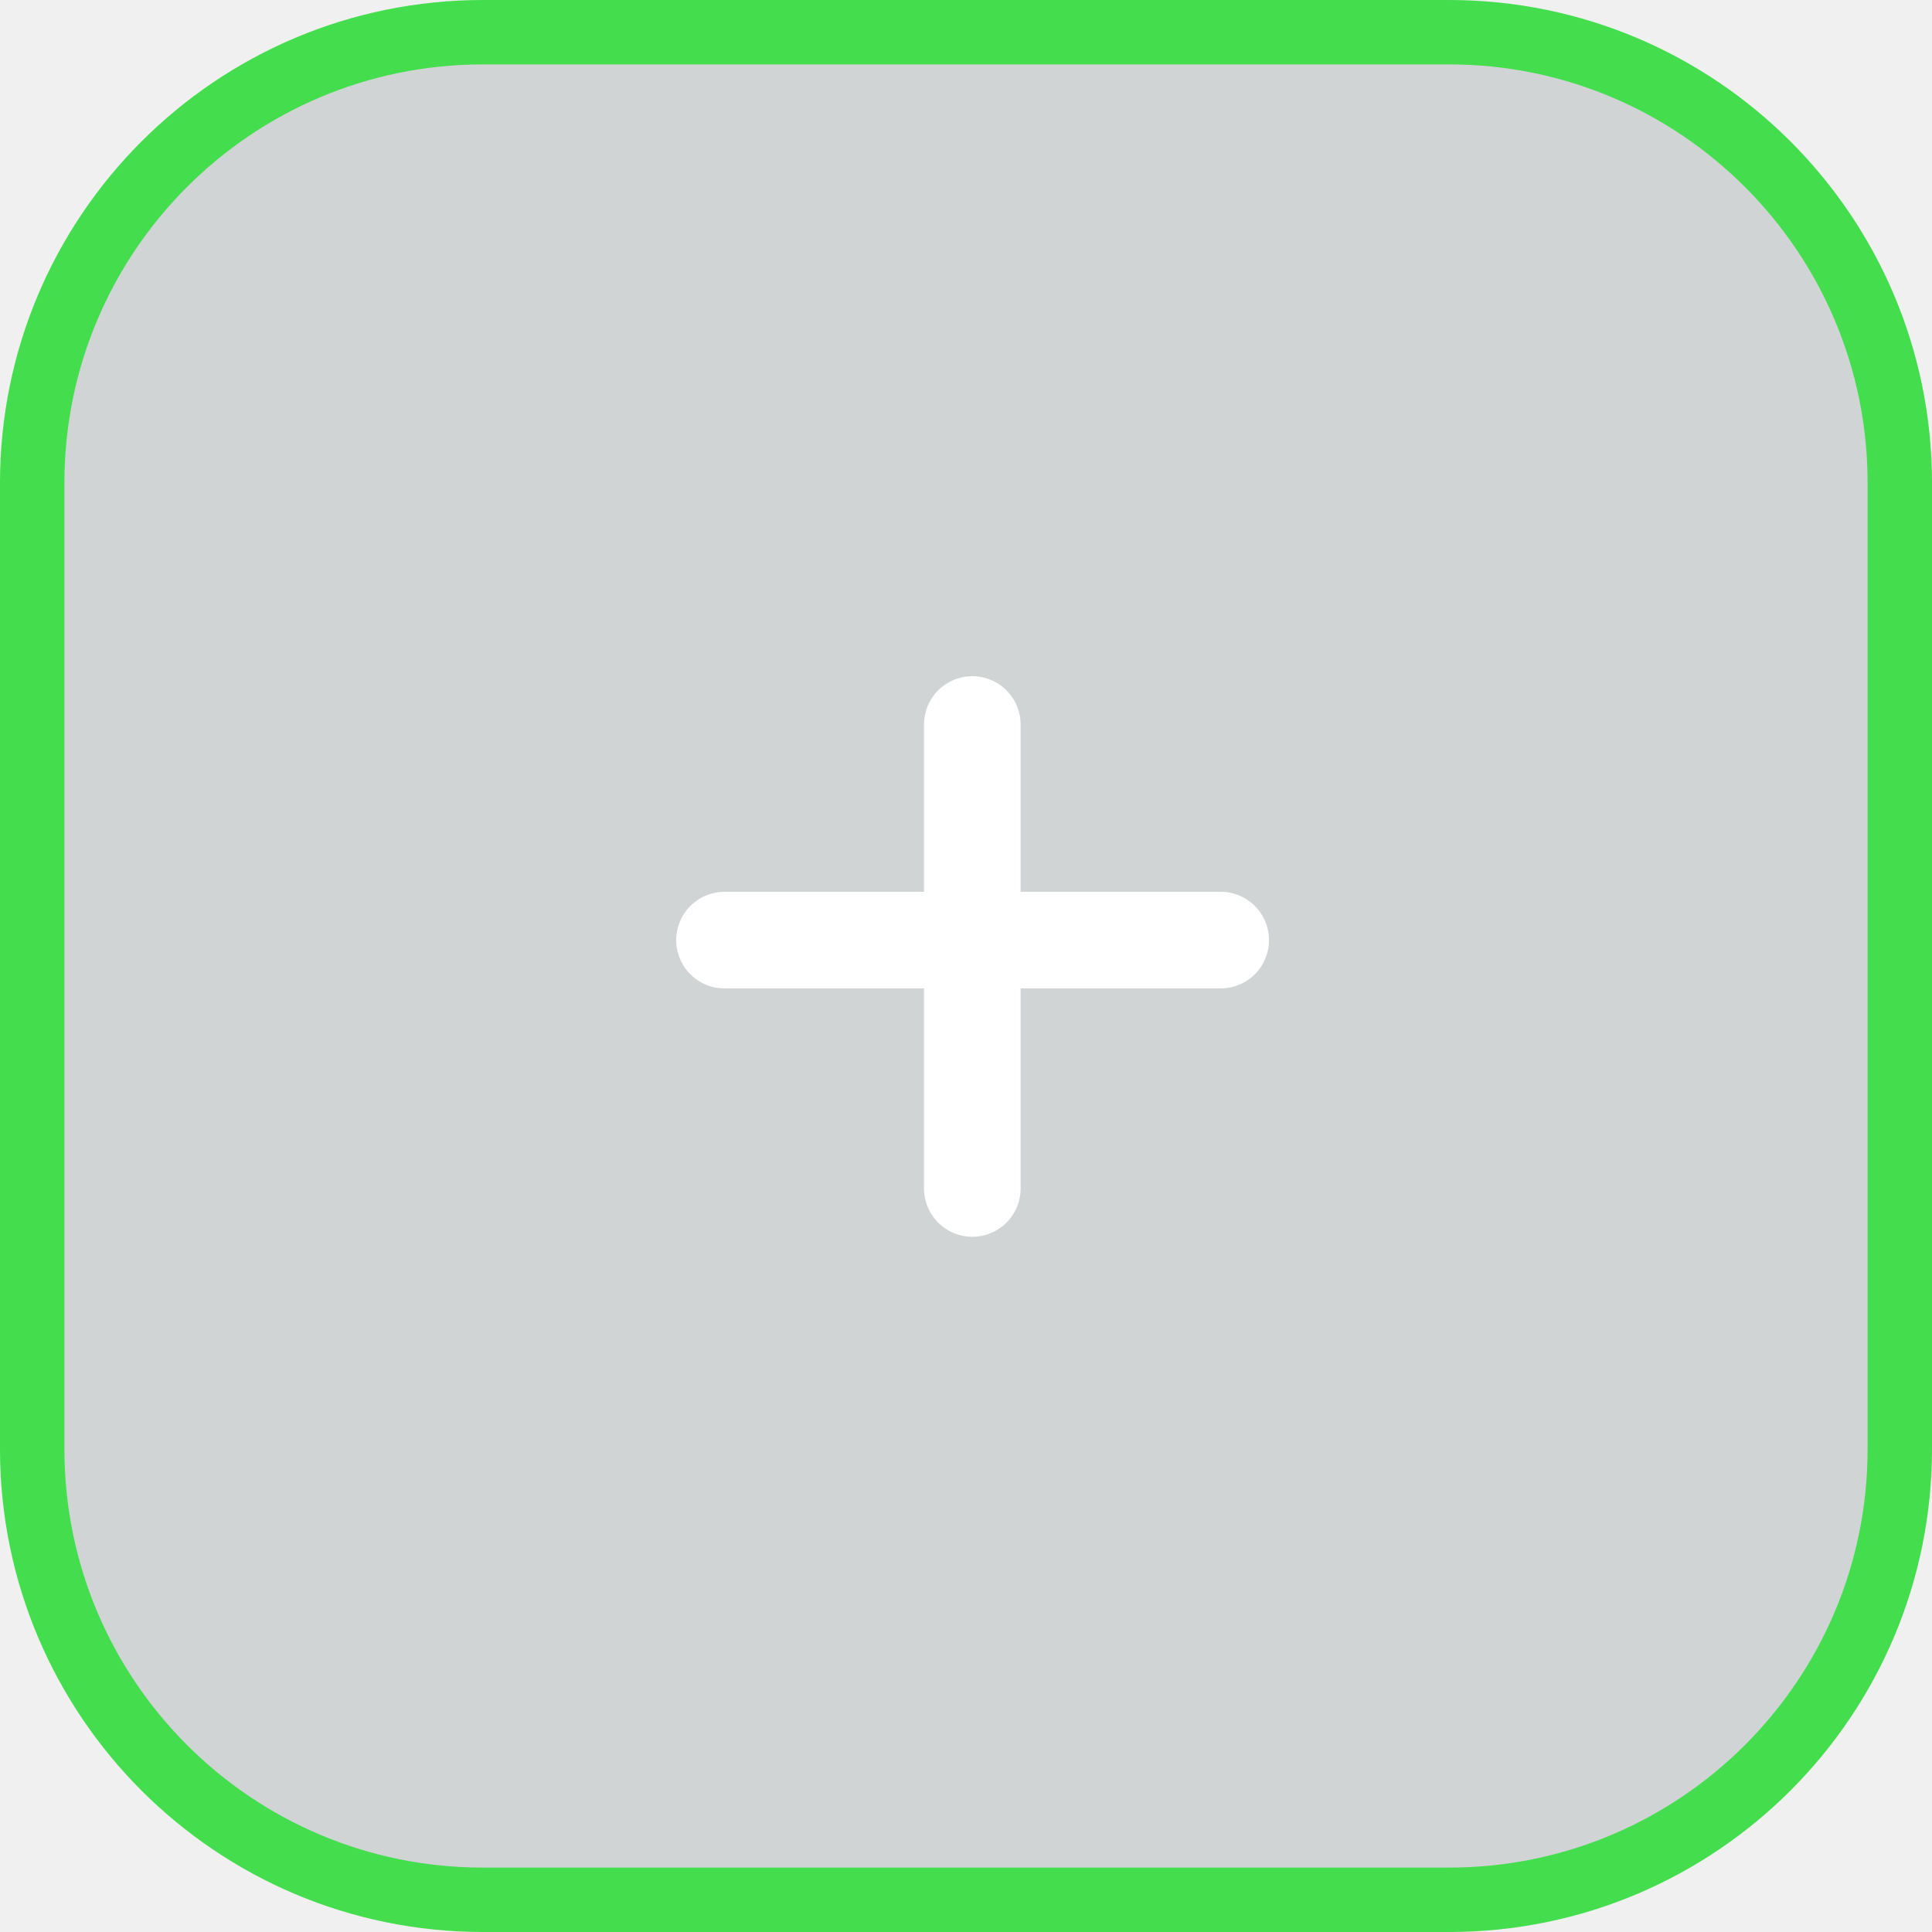
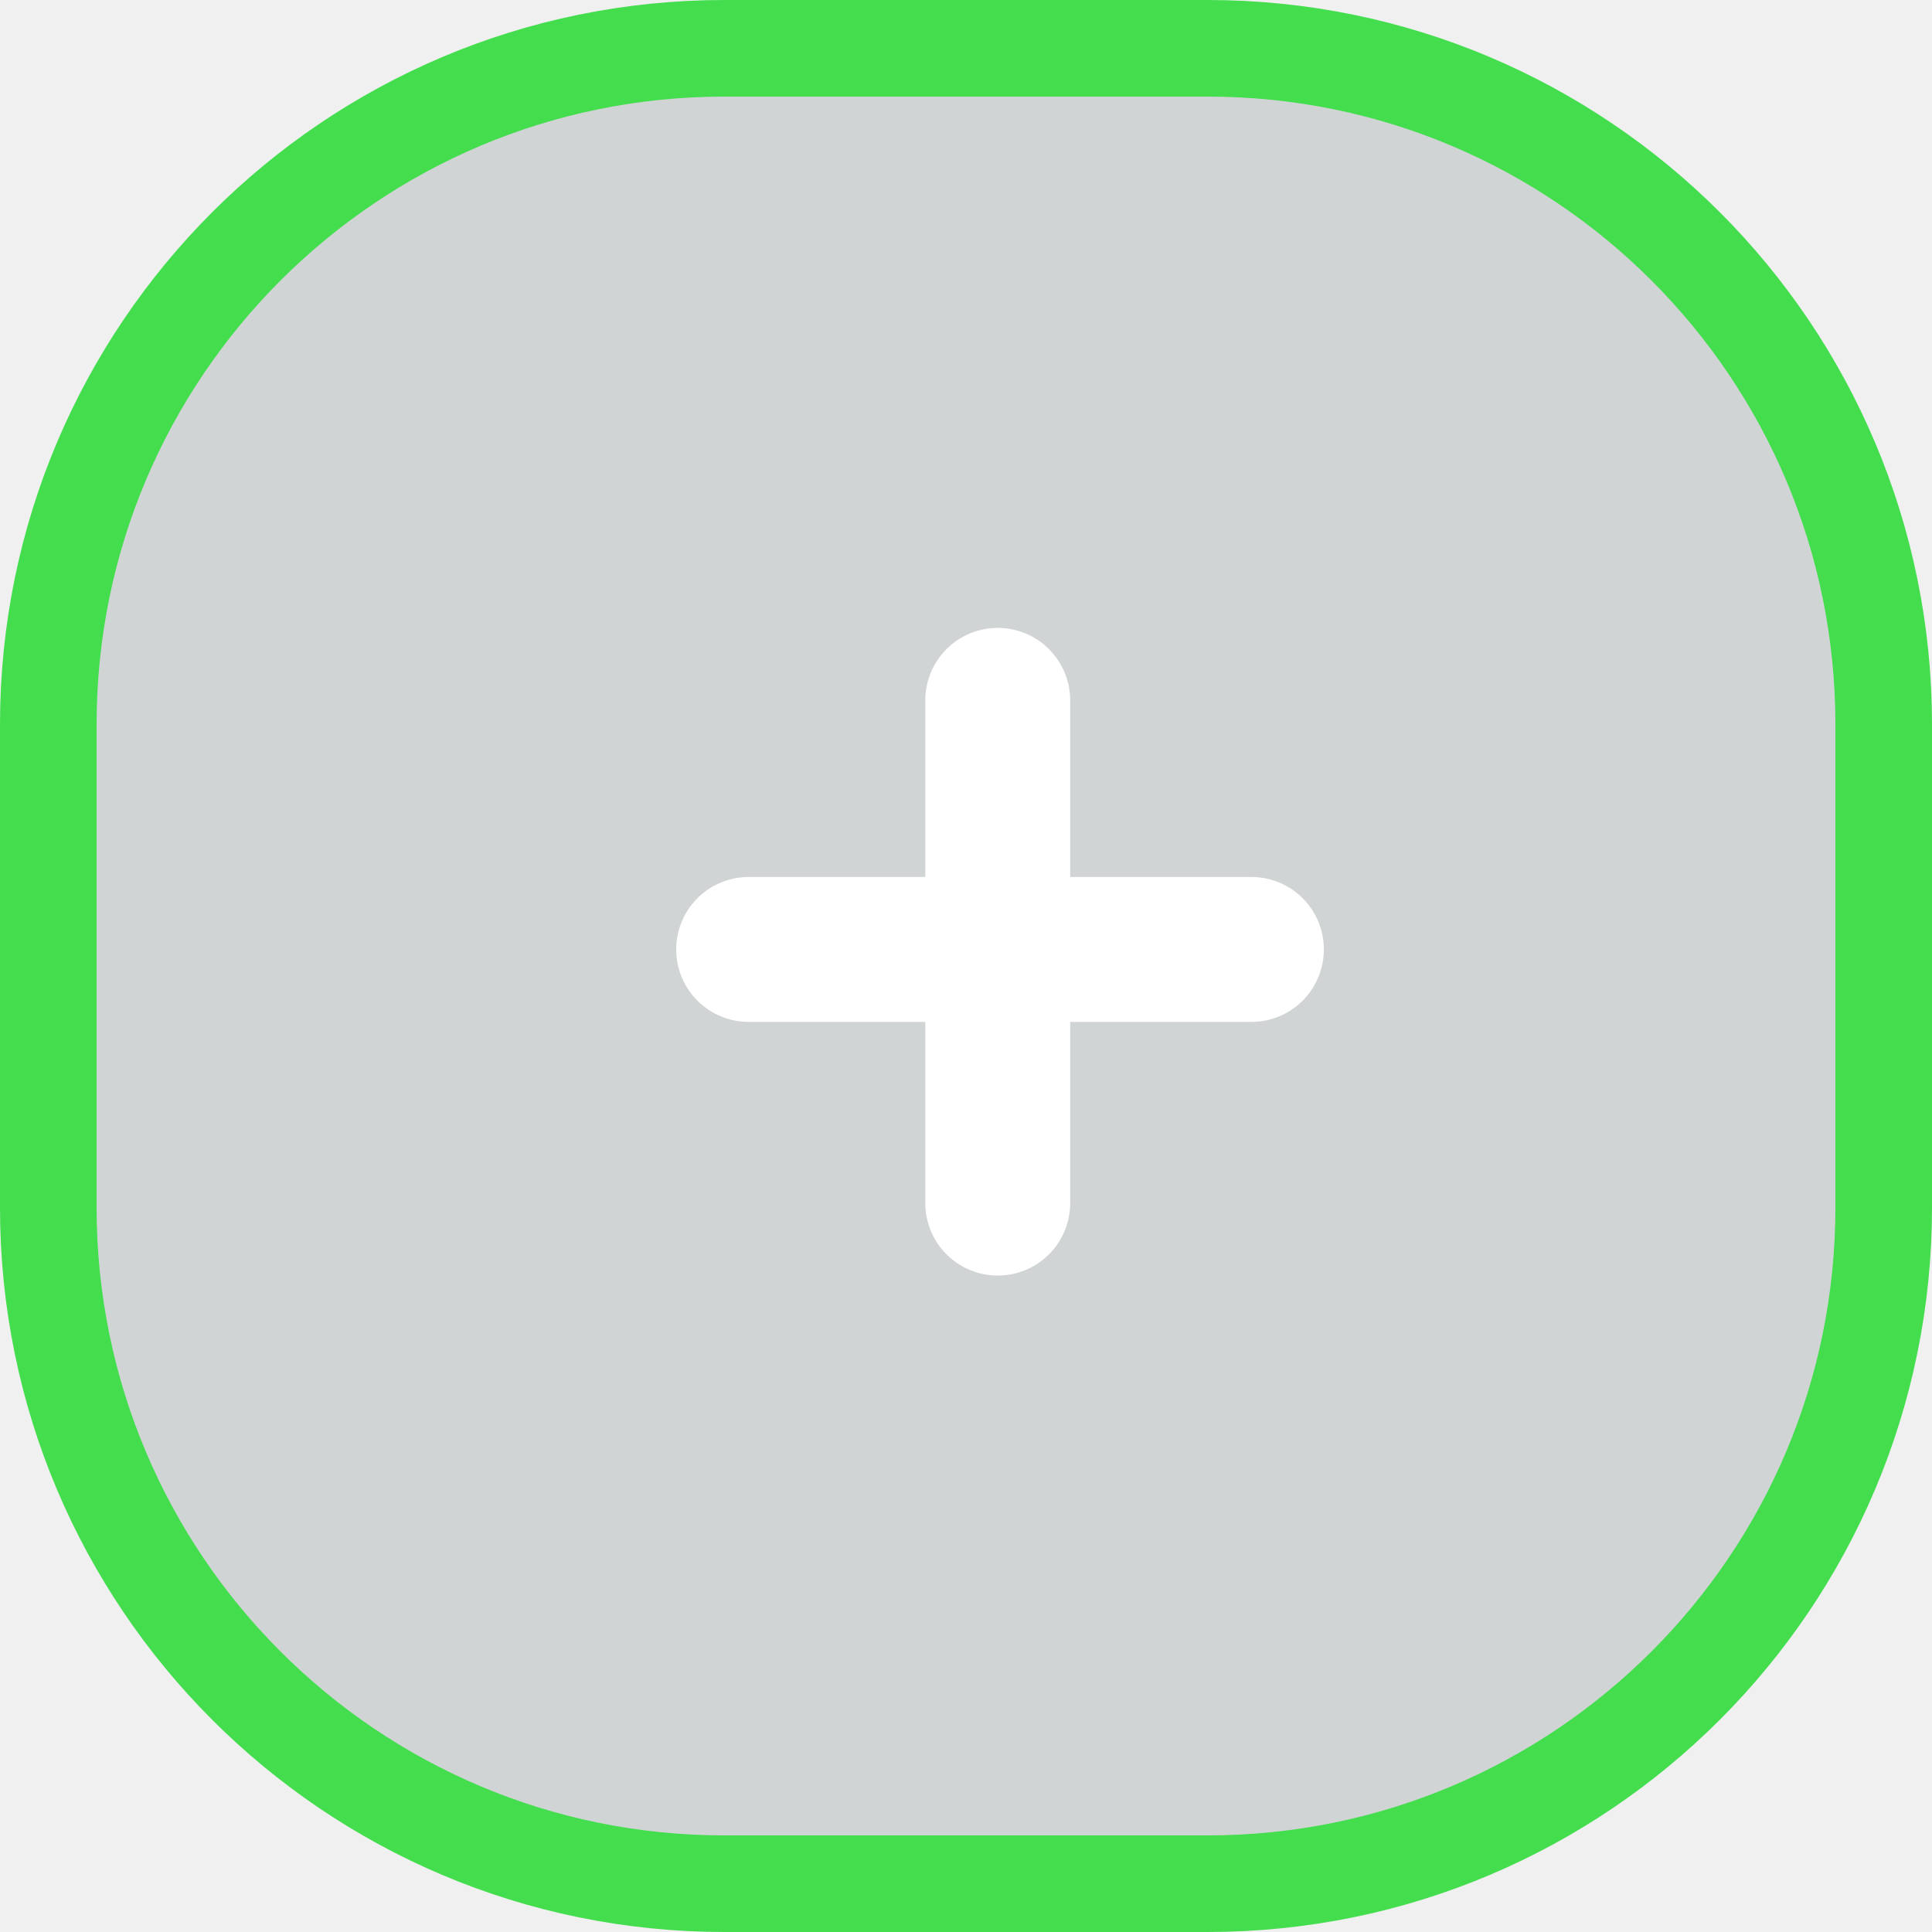
- <svg xmlns="http://www.w3.org/2000/svg" width="60" height="60" viewBox="0 0 60 60" fill="none">
-   <rect x="1" y="1" width="58" height="58" rx="14" fill="#586769" fill-opacity="0.2" stroke="#43DD4E" stroke-width="2" />
-   <line x1="30.196" y1="22.5" x2="30.196" y2="36.909" stroke="white" stroke-width="3" stroke-linecap="round" />
-   <path d="M37.909 29.196L22.5 29.196" stroke="white" stroke-width="3" stroke-linecap="round" />
+ <svg xmlns="http://www.w3.org/2000/svg" width="40" height="40" viewBox="0 0 40 40" fill="none">
+   <rect x="1" y="1" width="38" height="38" rx="14" fill="#586769" fill-opacity="0.2" stroke="#43DD4E" stroke-width="2" />
+   <line x1="20.657" y1="14.5" x2="20.657" y2="24.909" stroke="white" stroke-width="3" stroke-linecap="round" />
+   <line x1="25.909" y1="19.657" x2="15.5" y2="19.657" stroke="white" stroke-width="3" stroke-linecap="round" />
</svg>
